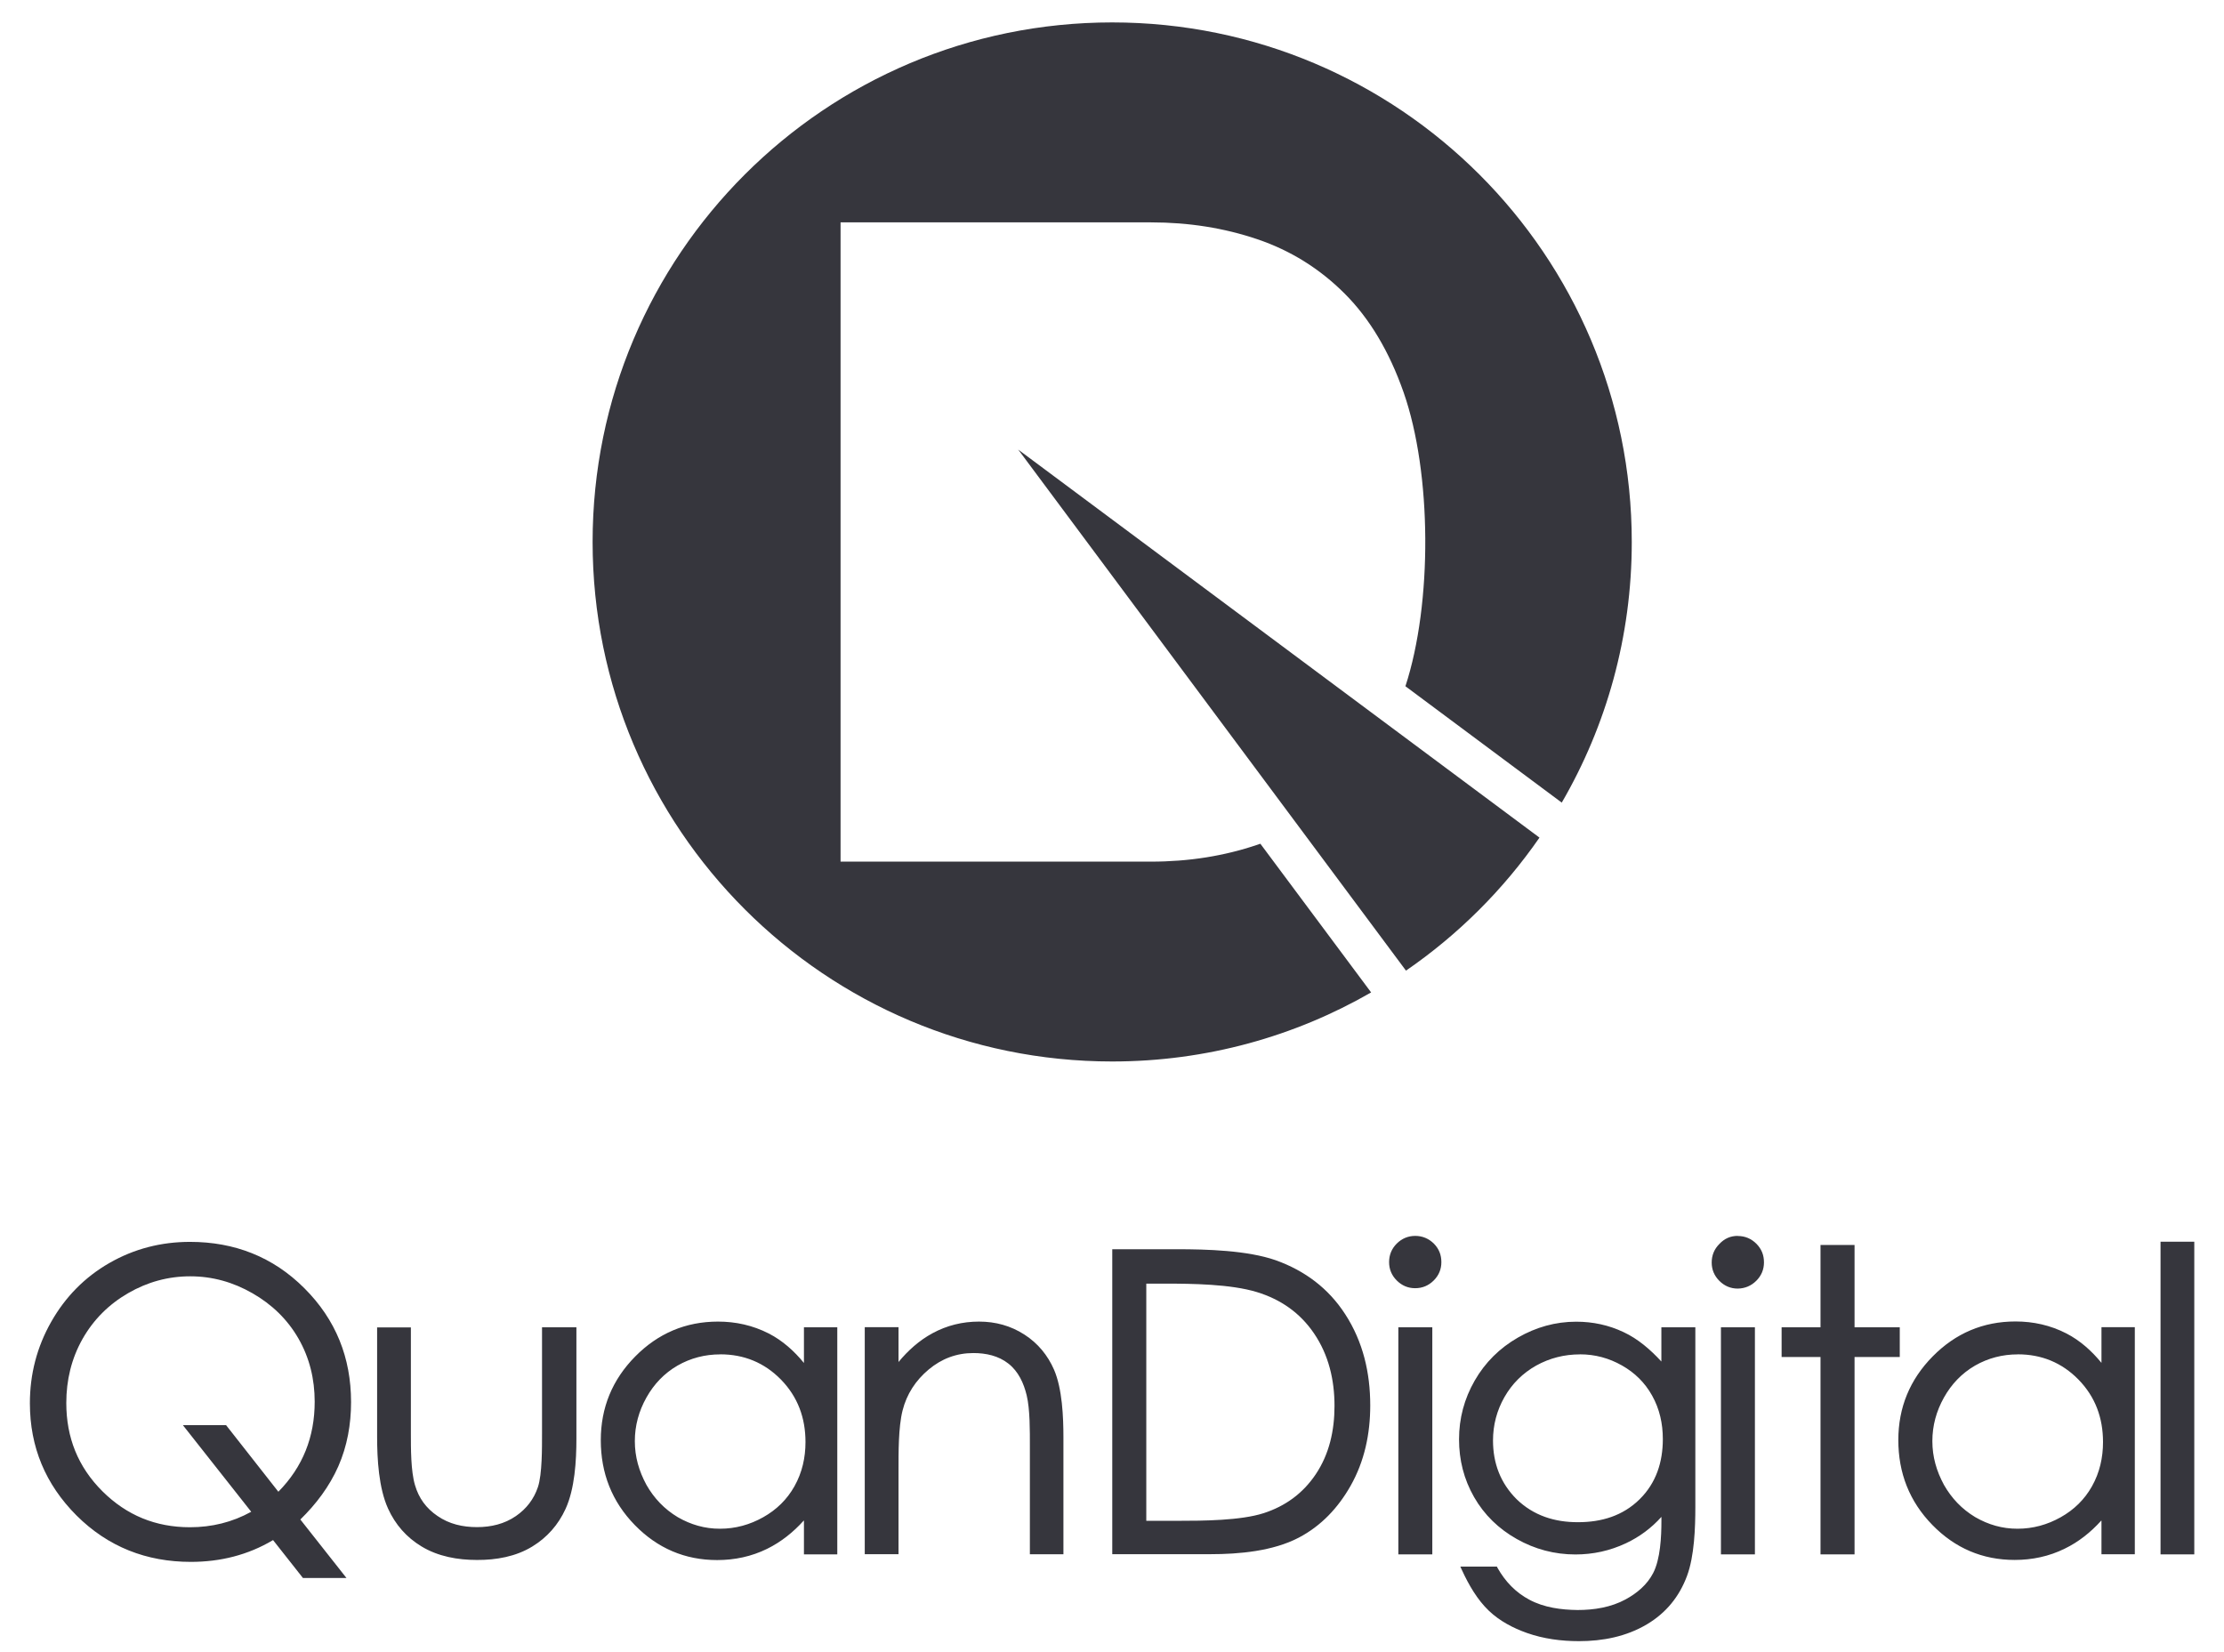
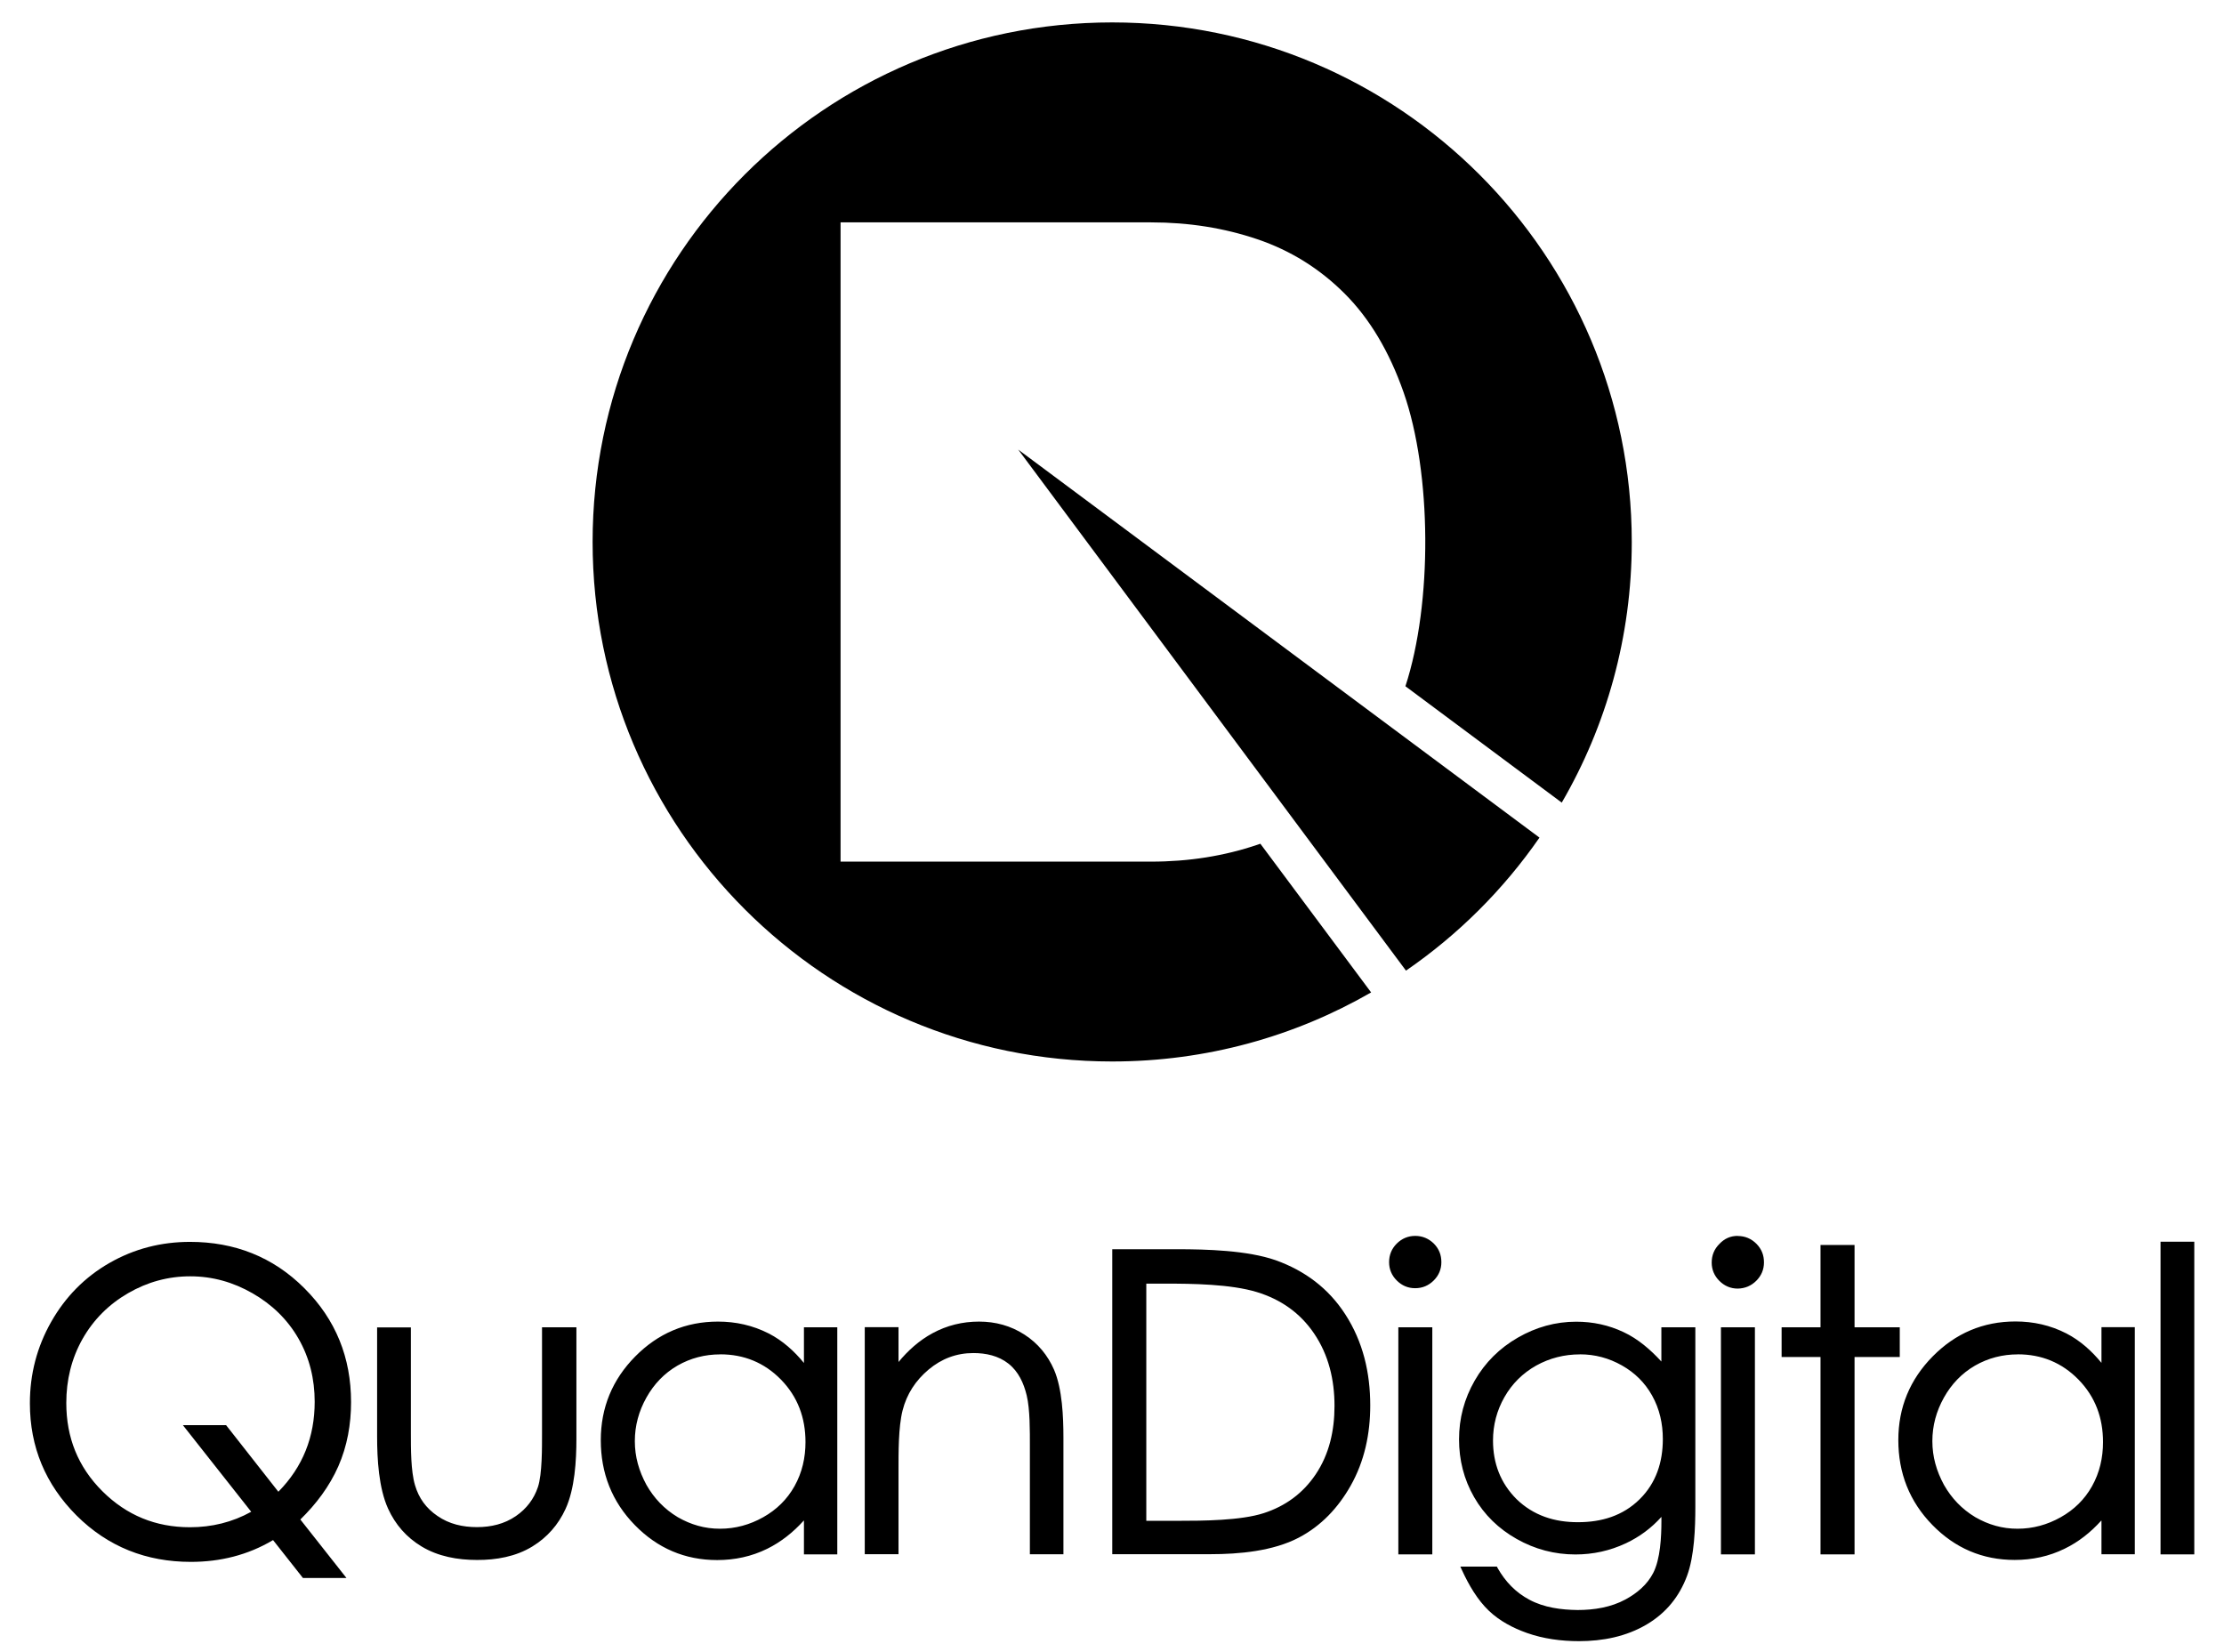
- <svg xmlns="http://www.w3.org/2000/svg" xmlns:xlink="http://www.w3.org/1999/xlink" version="1.1" x="0px" y="0px" width="595.28px" height="442px" viewBox="0 0 595.28 442" enable-background="new 0 0 595.28 442" xml:space="preserve" class="logobox">
-   <style>.style0{clip-path:	url(#SVGID_2_);fill-rule:	evenodd;clip-rule:	evenodd;fill:	#36363D;}</style>
+ <svg xmlns="http://www.w3.org/2000/svg" xmlns:xlink="http://www.w3.org/1999/xlink" version="1.1" x="0px" y="0px" viewBox="0 0 595.28 442" enable-background="new 0 0 595.28 442" xml:space="preserve" class="logobox">
+   <style>.style0{clip-path:	url(#SVGID_2_);fill-rule:	evenodd;clip-rule:	evenodd;}</style>
  <g>
    <defs>
      <rect y="-198.9" width="595.3" height="841.9" />
    </defs>
    <clipPath>
      <use xlink:href="#SVGID_1_" overflow="visible" />
    </clipPath>
    <path d="M80.361 406.67l12.381 15.701H81.088 l-8.002-10.152c-6.737 4.014-14.134 5.832-21.997 5.832c-11.896 0-22.17-4.012-30.611-12.422C12.167 397.3 8 387.3 8 375.6 c0-7.772 1.873-15.061 5.715-21.818c3.769-6.631 8.937-11.924 15.551-15.721c6.671-3.832 13.906-5.66 21.599-5.66 c11.884 0 22.2 4 30.6 12.402c8.423 8.4 12.5 18.6 12.5 30.48c0 5.955-1.027 11.771-3.412 17.2 C88.154 397.9 84.6 402.6 80.4 406.7 M240.465 364.594c2.557-3.096 5.57-5.813 9.116-7.734 c3.872-2.104 8.05-3.123 12.458-3.123c4.396 0 8.5 1.1 12.2 3.504c3.563 2.3 6.2 5.5 7.9 9.4 c2.19 5.1 2.5 12.6 2.5 18.115v31.264h-8.981v-29.027c0-3.875 0.054-9.762-0.856-13.525 c-0.786-3.248-2.195-6.365-4.876-8.479c-2.685-2.119-6.039-2.83-9.398-2.83c-4.524 0-8.491 1.512-11.955 4.4 c-3.49 2.93-5.883 6.568-6.996 10.996c-1.129 4.486-1.078 11.344-1.078 15.975v22.473h-9.036v-60.775h9.036V364.594z M215.117 407.016c-2.785 3.082-6.019 5.684-9.773 7.535c-4.199 2.07-8.709 3.016-13.384 3.016c-8.652 0-15.99-3.172-22.032-9.355 c-6.154-6.299-9.119-13.932-9.119-22.727c0-8.725 3.088-16.207 9.216-22.412c6.092-6.168 13.483-9.336 22.159-9.336 c4.746 0 9.3 1 13.6 3.191c3.691 1.9 6.8 4.7 9.4 7.885v-9.549h8.925v60.775h-8.925V407.016z M100.883 355.3 h9.093v28.434c0 3.877-0.024 10 1.1 13.77c1.015 3.5 3 6.2 6 8.244c3.163 2.2 6.8 3 10.6 3 c3.726 0 7.327-0.826 10.423-2.967c2.808-1.943 4.79-4.506 5.88-7.748c1.158-3.447 1.099-10.686 1.099-14.34v-28.434h9.205v29.848 c0 5.859-0.432 13.387-2.914 18.787c-1.951 4.244-4.909 7.607-8.893 10.045c-4.432 2.711-9.669 3.623-14.8 3.6 c-5.159 0-10.385-0.916-14.852-3.621c-4.027-2.439-7.005-5.838-8.953-10.125c-2.506-5.512-2.932-13.275-2.932-19.248V355.264z M74.508 399.279c6.553-6.643 9.721-14.695 9.721-24.094c0-6.016-1.356-11.715-4.357-16.936c-2.96-5.145-7.133-9.135-12.277-12.088 c-5.17-2.971-10.711-4.544-16.673-4.544c-5.936 0-11.477 1.528-16.617 4.505c-5.155 2.982-9.246 7.051-12.182 12.2 c-3.009 5.313-4.379 11.1-4.379 17.199c0 9.2 3.1 17.1 9.7 23.66c6.457 6.4 14.2 9.6 23.4 9.6 c5.828 0 11.328-1.332 16.397-4.143l-18.288-23.182h11.561L74.508 399.279z M192.779 362.514c-4.08 0-7.908 0.982-11.438 3 c-3.567 2.074-6.31 4.965-8.325 8.564c-2.027 3.619-3.095 7.504-3.095 11.652c0 4.2 1.1 8 3.1 11.7 c2.046 3.6 4.8 6.5 8.4 8.66c3.477 2 7.2 3.1 11.3 3.088c4.119 0 7.973-1.061 11.558-3.076 c3.558-2 6.379-4.74 8.375-8.301c2.046-3.648 2.945-7.643 2.945-11.818c0-6.465-2.057-12.123-6.597-16.756 C204.551 364.7 199.1 362.5 192.8 362.5" class="style0" />
    <path d="M297.711 416.039v-81.671h17.35 c7.914 0 18.8 0.3 26.4 2.946c7.805 2.8 14.1 7.5 18.6 14.449c4.793 7.4 6.7 15.7 6.7 24.4 c0 7.58-1.518 14.947-5.287 21.578c-3.33 5.855-7.833 10.668-13.824 13.814c-6.901 3.623-15.972 4.438-23.642 4.438H297.711z M578.292 332.357h9.036v83.683h-9.036V332.357z M562.416 407.016c-2.784 3.082-6.019 5.684-9.773 7.5 c-4.198 2.07-8.709 3.016-13.384 3.016c-8.652 0-15.991-3.172-22.032-9.355c-6.153-6.299-9.118-13.932-9.118-22.727 c0-8.725 3.088-16.207 9.216-22.412c6.092-6.168 13.482-9.336 22.158-9.336c4.747 0 9.3 1 13.6 3.2 c3.69 1.9 6.8 4.7 9.4 7.885v-9.549h8.925v60.775h-8.925V407.016z M496.393 355.264h12.104v7.957h-12.104v52.818h-9.112 v-52.818h-10.411v-7.957h10.411v-22.031h9.112V355.264z M465.147 330.828c1.934 0 3.6 0.7 5 2.1 c1.363 1.4 2 3 2 4.965c0 1.912-0.697 3.559-2.047 4.91c-1.369 1.367-3.033 2.066-4.967 2.1 c-1.925 0-3.566-0.707-4.927-2.066c-1.353-1.352-2.051-2.998-2.051-4.91c0-1.93 0.686-3.6 2.05-4.965 C461.579 331.5 463.2 330.8 465.1 330.8 M460.63 355.264h9.092v60.775h-9.092V355.264z M444.706 406 c-2.674 2.982-5.859 5.355-9.523 7.076c-4.273 2.006-8.782 2.99-13.504 2.99c-5.593 0-10.857-1.398-15.728-4.152 c-4.805-2.713-8.656-6.422-11.4-11.211c-2.735-4.773-4.022-9.951-4.022-15.453c0-5.604 1.396-10.852 4.189-15.713 c2.81-4.891 6.693-8.717 11.583-11.527c4.818-2.768 10.024-4.246 15.584-4.246c4.444 0 8.7 0.9 12.7 2.8 c3.855 1.8 7.2 4.7 10.1 7.859v-9.156h9.093v48.025c0 5.611-0.255 13.207-2.223 18.5 c-2.066 5.57-5.617 9.926-10.728 12.967c-5.53 3.291-11.823 4.512-18.2 4.512c-4.721 0-9.479-0.619-13.942-2.199 c-3.719-1.318-7.278-3.193-10.156-5.926c-3.096-2.938-5.425-6.984-7.193-10.832l-0.457-0.992h9.786l0.202 0.4 c2.046 3.6 4.8 6.5 8.5 8.465c3.924 2.1 8.5 2.7 12.9 2.748c4.406 0 8.923-0.713 12.833-2.836 c3.058-1.66 5.764-3.92 7.386-7.047c1.938-3.736 2.212-9.779 2.212-13.906V405.973z M378.799 330.8 c1.935 0 3.6 0.7 5 2.068c1.364 1.4 2 3 2 4.965c0 1.912-0.697 3.559-2.048 4.9 c-1.368 1.367-3.032 2.066-4.967 2.066c-1.924 0-3.565-0.707-4.926-2.066c-1.353-1.352-2.051-2.998-2.051-4.91 c0-1.93 0.686-3.6 2.05-4.965C375.231 331.5 376.9 330.8 378.8 330.8 M374.282 355.264h9.092v60.775h-9.092V355.264z M306.82 407.059h8.575c6.474 0 16.682-0.049 22.86-2.053c5.792-1.879 10.453-5.275 13.865-10.322 c3.698-5.477 5.076-11.826 5.076-18.363c0-6.965-1.547-13.652-5.504-19.457c-3.755-5.512-8.924-9.086-15.289-11.031 c-6.999-2.135-17.333-2.26-24.621-2.26h-4.963V407.059z M540.078 362.514c-4.08 0-7.908 0.982-11.438 3 c-3.567 2.074-6.311 4.965-8.326 8.564c-2.026 3.619-3.095 7.504-3.095 11.652c0 4.2 1.1 8 3.1 11.7 c2.046 3.6 4.8 6.5 8.4 8.66c3.477 2 7.2 3.1 11.3 3.088c4.12 0 7.973-1.061 11.558-3.076 c3.558-2 6.379-4.74 8.375-8.301c2.046-3.648 2.945-7.643 2.945-11.818c0-6.465-2.058-12.123-6.597-16.756 C551.85 364.7 546.4 362.5 540.1 362.5 M422.871 362.514c-4.161 0-8.08 0.99-11.705 3 c-3.592 2.029-6.427 4.834-8.472 8.416c-2.052 3.596-3.073 7.488-3.073 11.629c0 6.1 2 11.4 6.3 15.7 c4.528 4.4 10.2 6.2 16.5 6.17c6.231 0 11.944-1.697 16.438-6.129c4.443-4.385 6.218-9.955 6.218-16.133 c0-4.098-0.864-8.045-2.873-11.634c-1.93-3.45-4.63-6.116-8.074-8.056C430.65 363.5 426.9 362.5 422.9 362.5" class="style0" />
    <path d="M297.663 6 c76.808 0 139.1 62.3 139.1 139.072c0 25.423-6.826 49.25-18.74 69.755l-41.845-31.148 c7.252-22.205 7.085-57.072-0.499-78.694c-3.829-10.918-9.084-19.718-15.766-26.399c-6.682-6.68-14.462-11.529-23.343-14.543 c-8.882-3.015-18.374-4.523-28.477-4.523h-83.107v171.104h83.107c10.103 0 19.595-1.508 28.477-4.521l0.781-0.271l29.647 39.8 c-20.403 11.754-44.068 18.484-69.308 18.484c-76.807 0-139.072-62.264-139.072-139.071S220.856 6 297.7 6 M272.487 120.3 l139.573 103.895c-9.646 13.928-21.77 26.008-35.733 35.604L272.487 120.262z" class="style0" />
  </g>
</svg>
